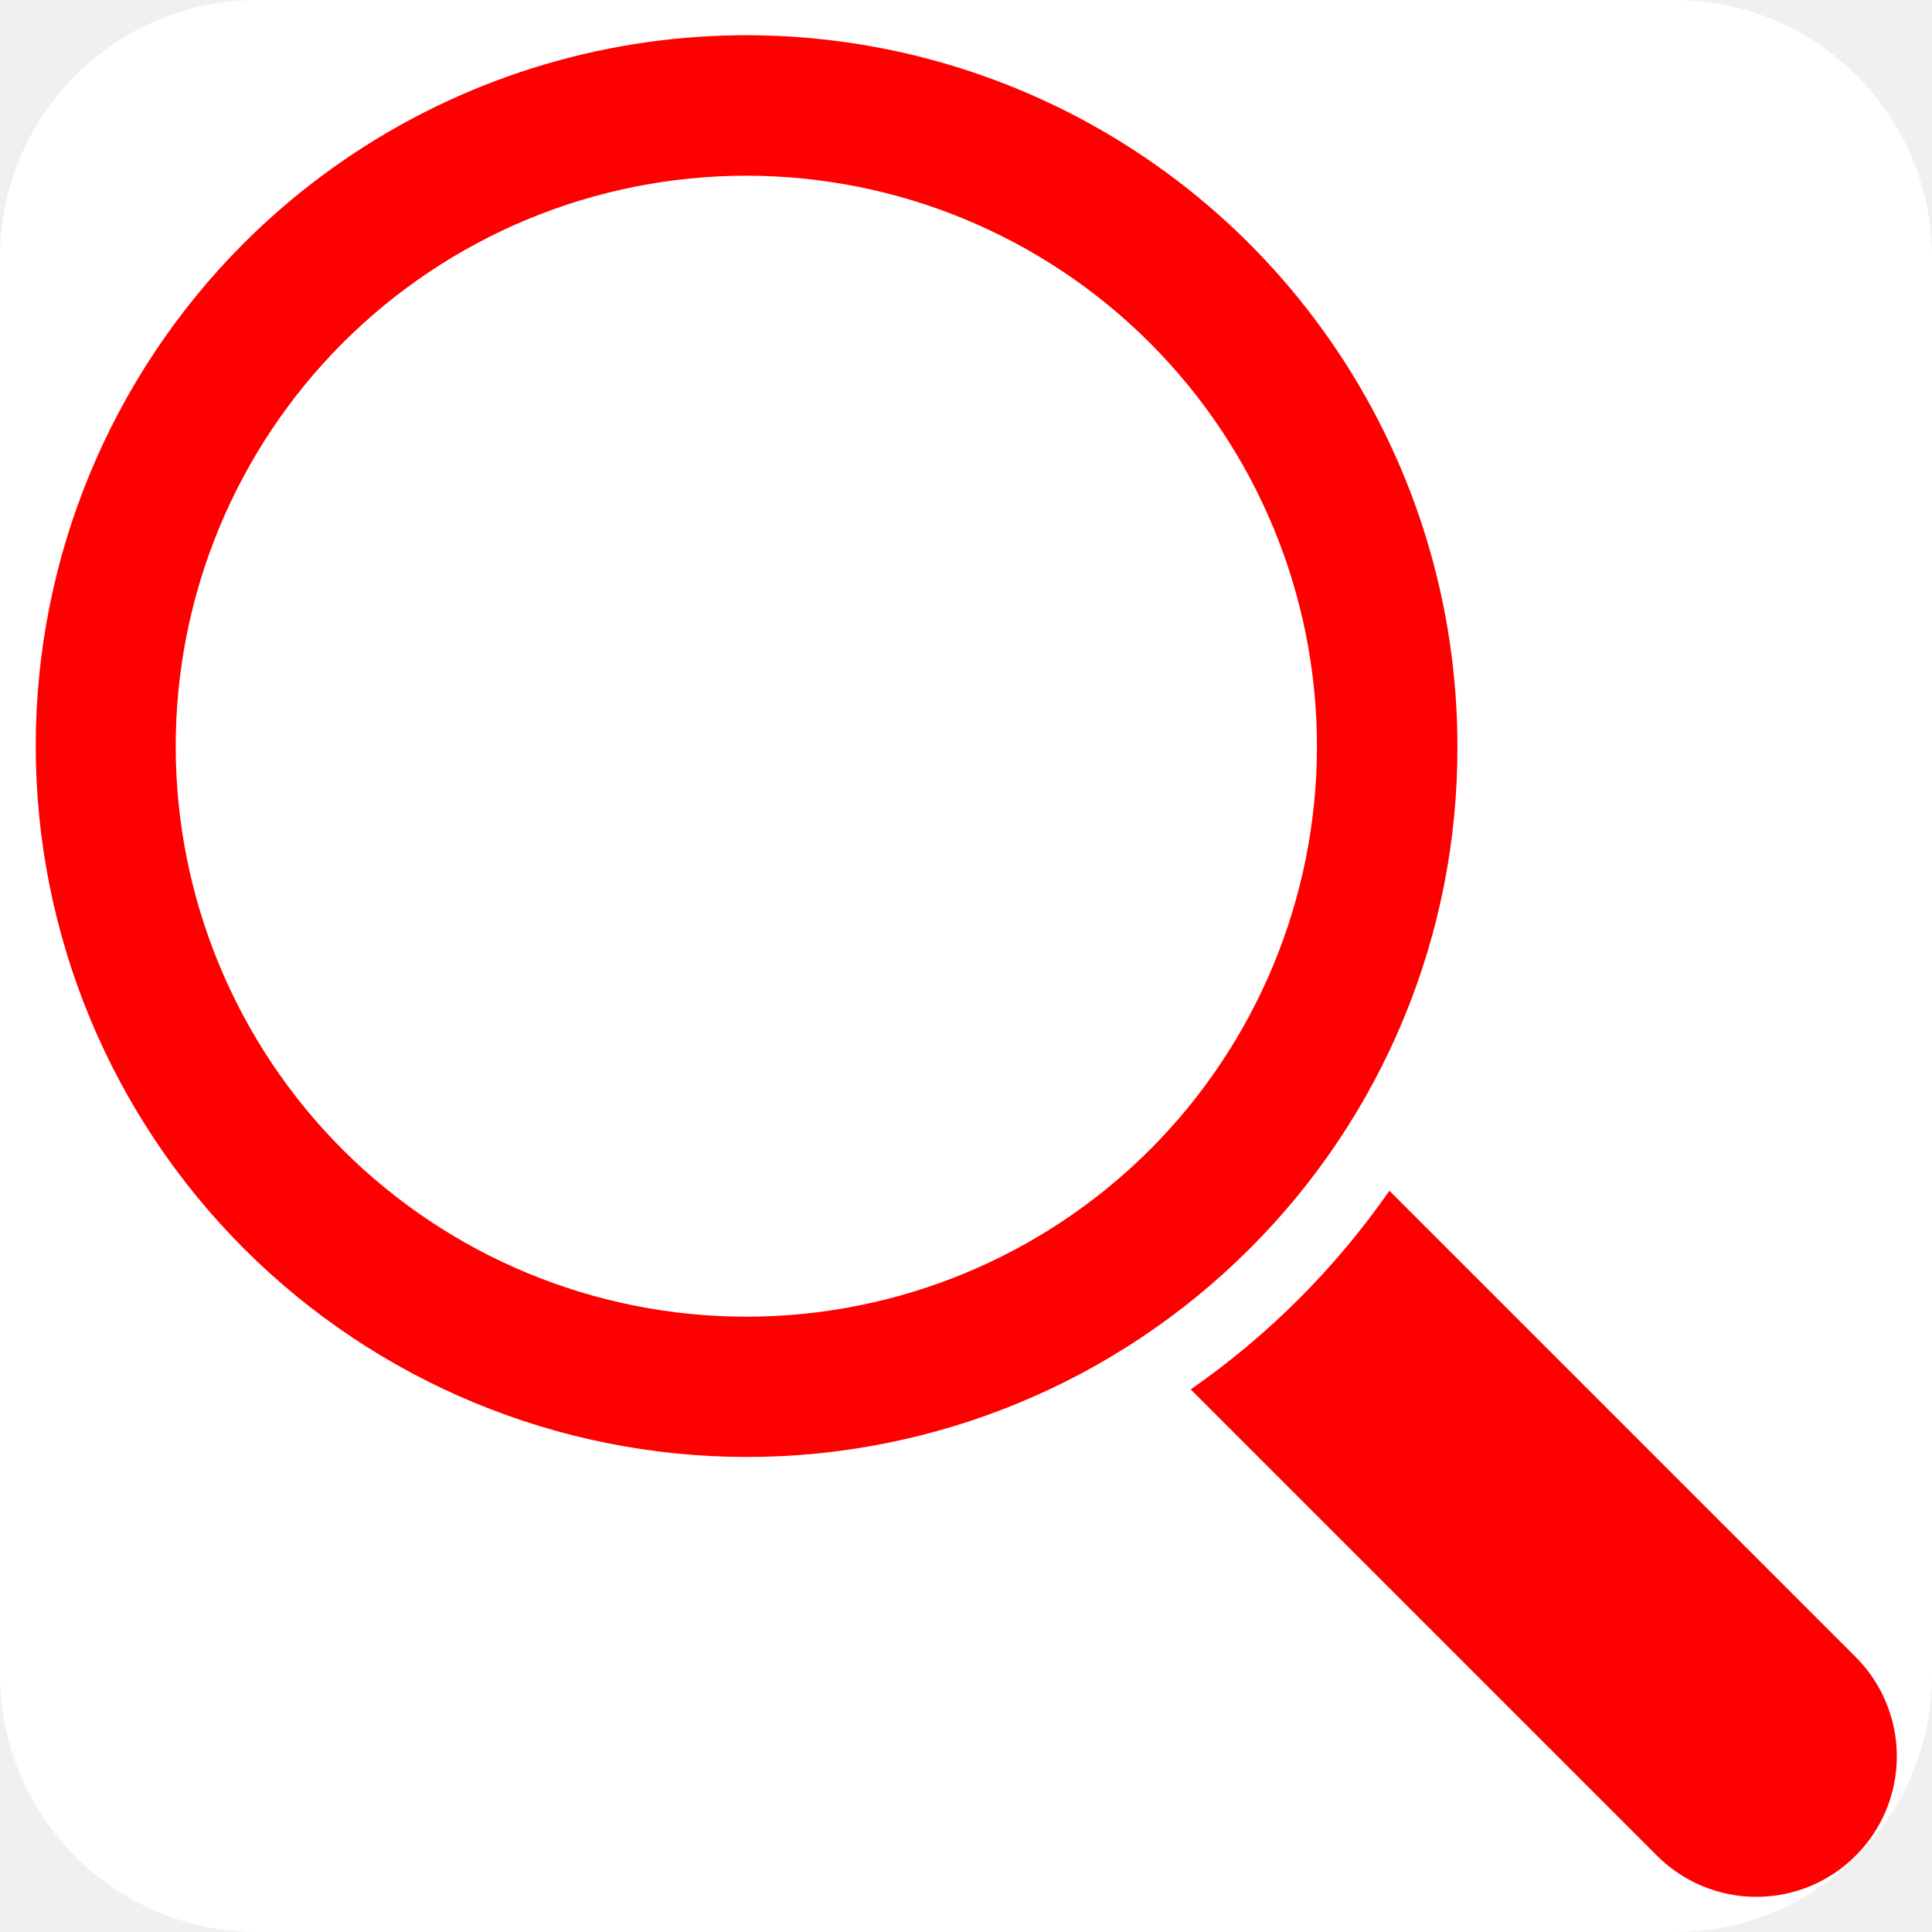
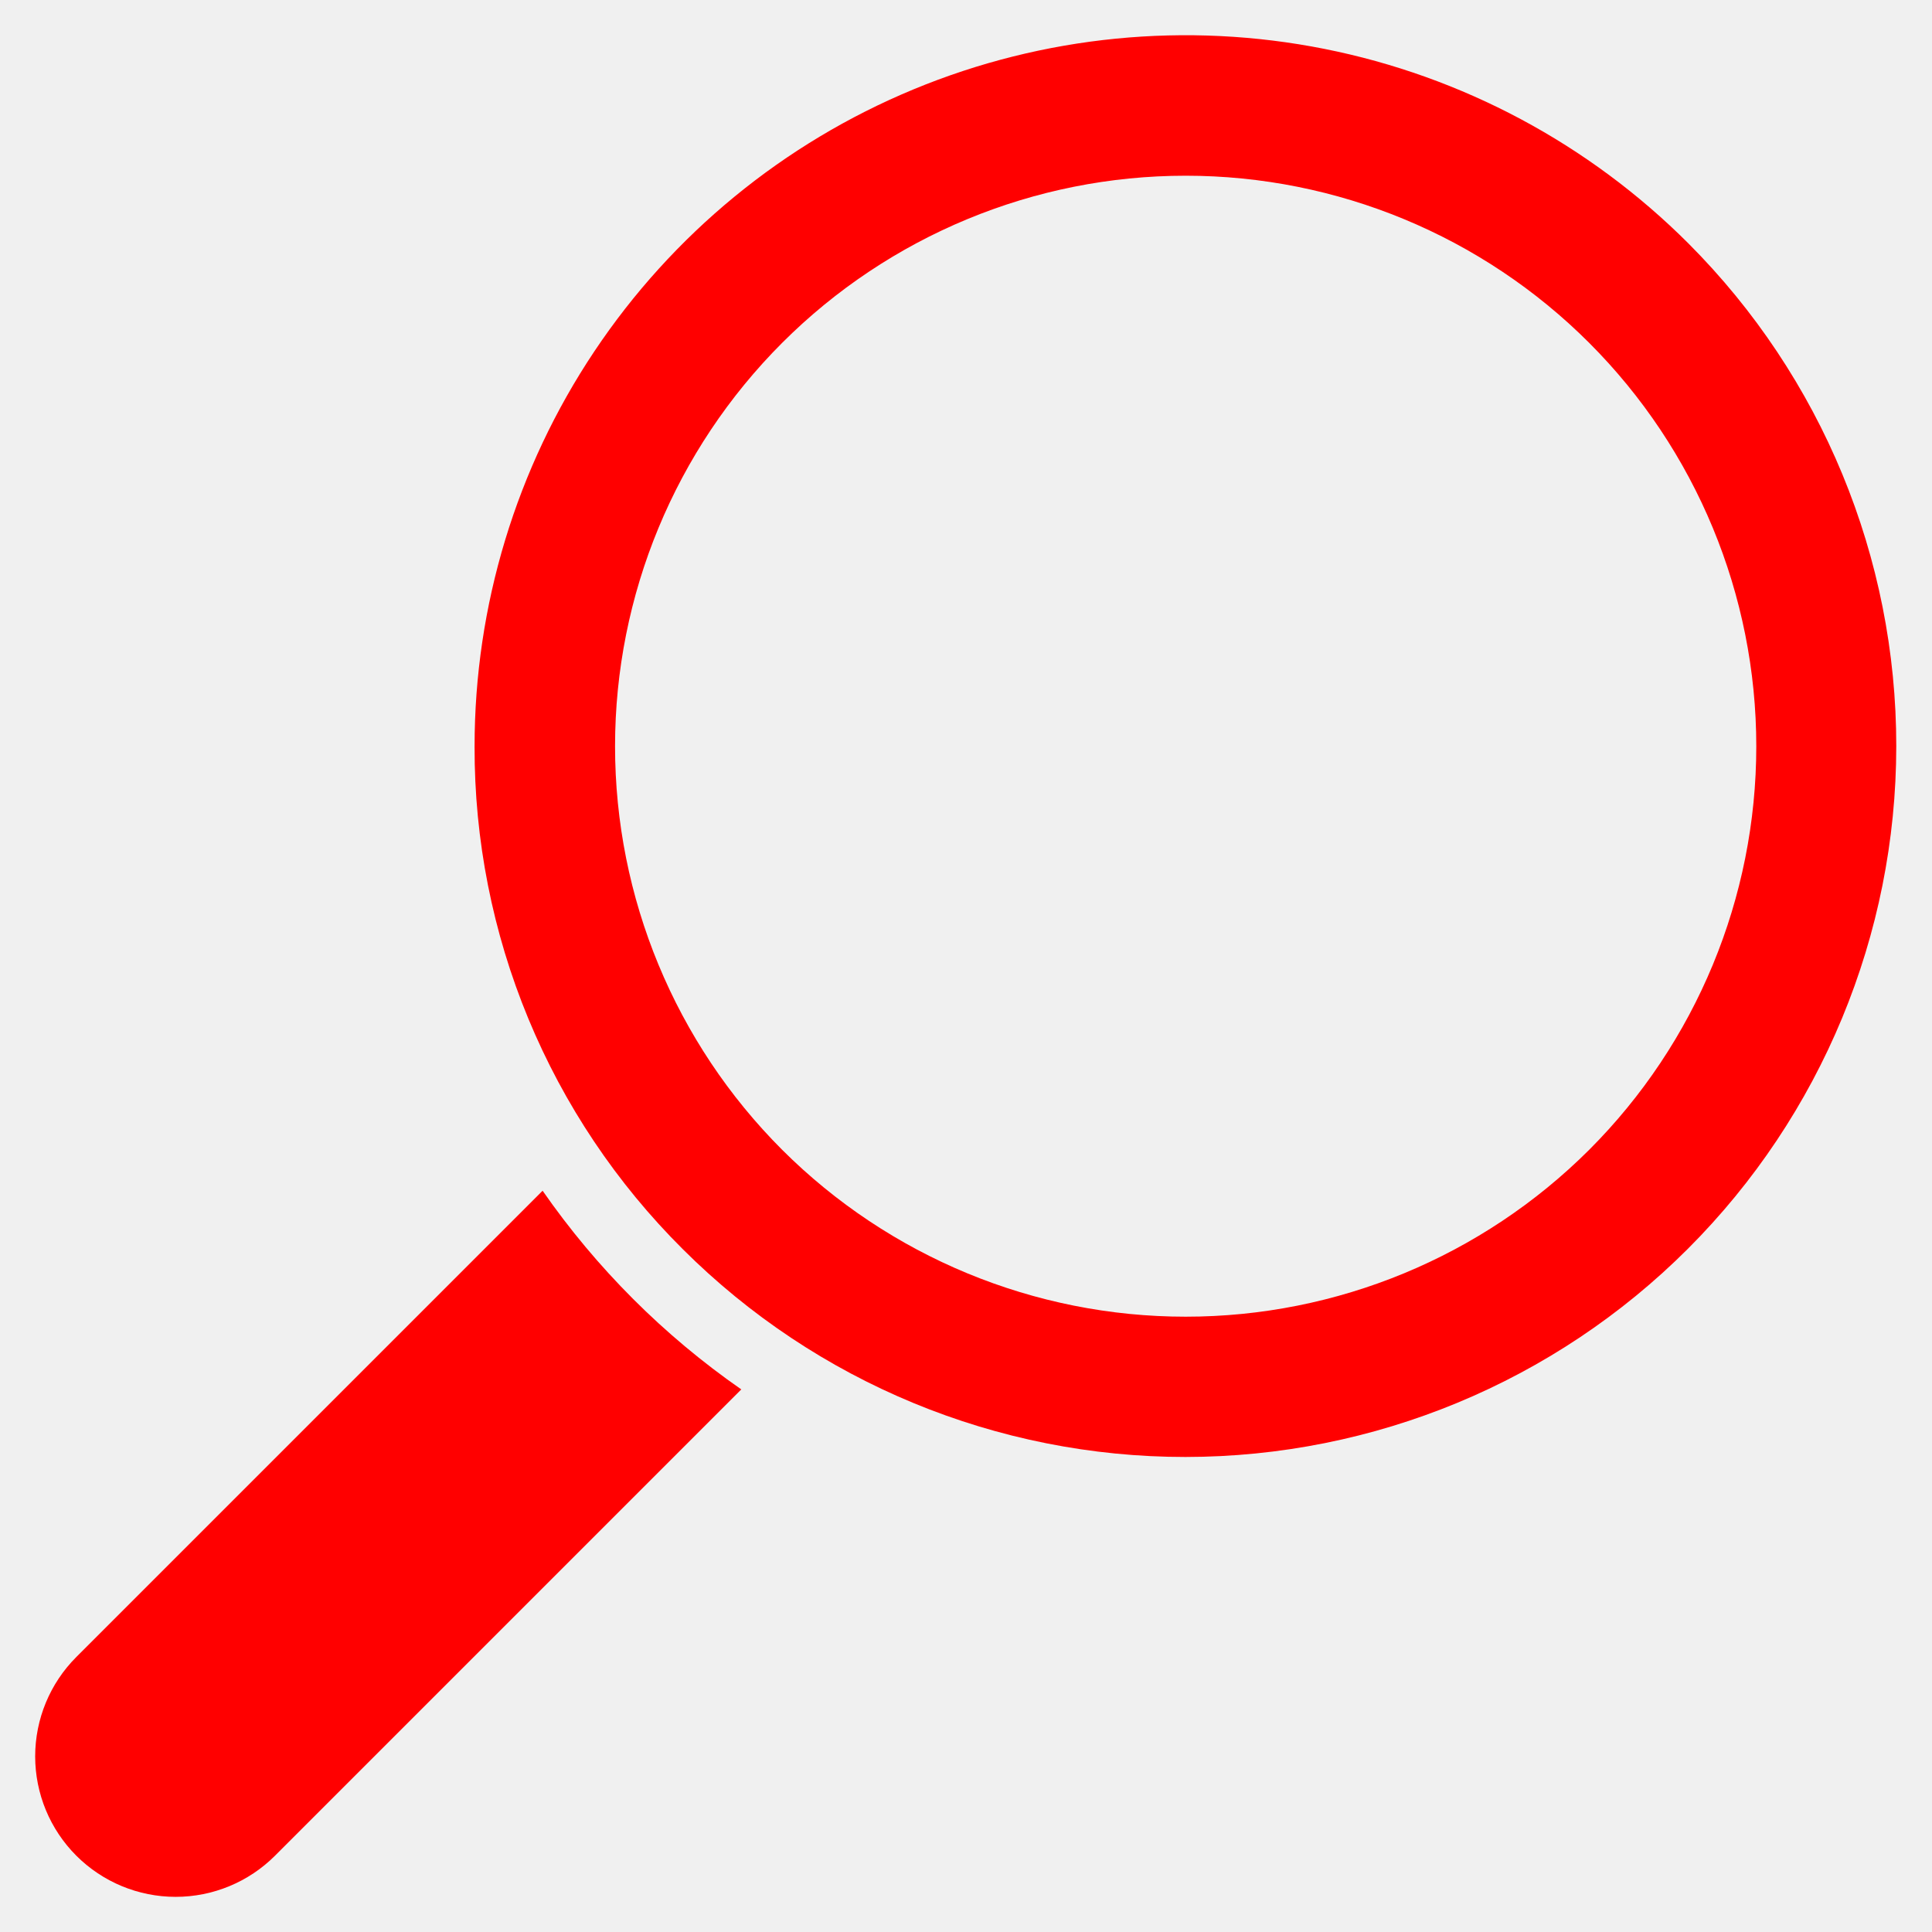
<svg xmlns="http://www.w3.org/2000/svg" width="1200pt" height="1200pt" version="1.1" viewBox="0 0 1200 1200">
-   <rect width="1200" height="1200" rx="160" ry="160" fill="#fff" />
-   <g fill="#f00">
+   <g fill="#f00" transform="scale(-1,1) translate(-1200,0)">
    <path d="m1152.6 1029.2-289.62-289.62c-33.469 48.145-75.262 89.938-123.41 123.41l289.62 289.62c16.363 16.363 38.559 25.559 61.703 25.559 23.145 0 45.34-9.195 61.703-25.559 16.363-16.363 25.559-38.559 25.559-61.703s-9.195-45.34-25.559-61.703z" />
    <path d="m905.23 463.59c0.012-87.359-25.887-172.76-74.418-245.4-48.527-72.641-117.51-129.26-198.22-162.69-80.707-33.434-169.52-42.18-255.2-25.137-85.68 17.043-164.38 59.117-226.15 120.89-82.691 82.863-129.11 195.16-129.05 312.23 0.059 117.07 46.59 229.32 129.37 312.1s195.03 129.3 312.09 129.37c117.07 0.059 229.37-46.359 312.23-129.05 41.141-40.918 73.754-89.59 95.957-143.2 22.203-53.609 33.555-111.09 33.395-169.11zm-692.29 250.58c-66.465-66.469-103.8-156.62-103.8-250.62 0-93.996 37.344-184.14 103.81-250.61 66.469-66.465 156.61-103.8 250.61-103.8 93.996 0 184.14 37.34 250.61 103.8 66.469 66.465 103.81 156.61 103.81 250.61 0 94-37.336 184.15-103.8 250.62-66.52 66.371-156.65 103.65-250.62 103.65s-184.1-37.277-250.62-103.65z" />
  </g>
</svg>
